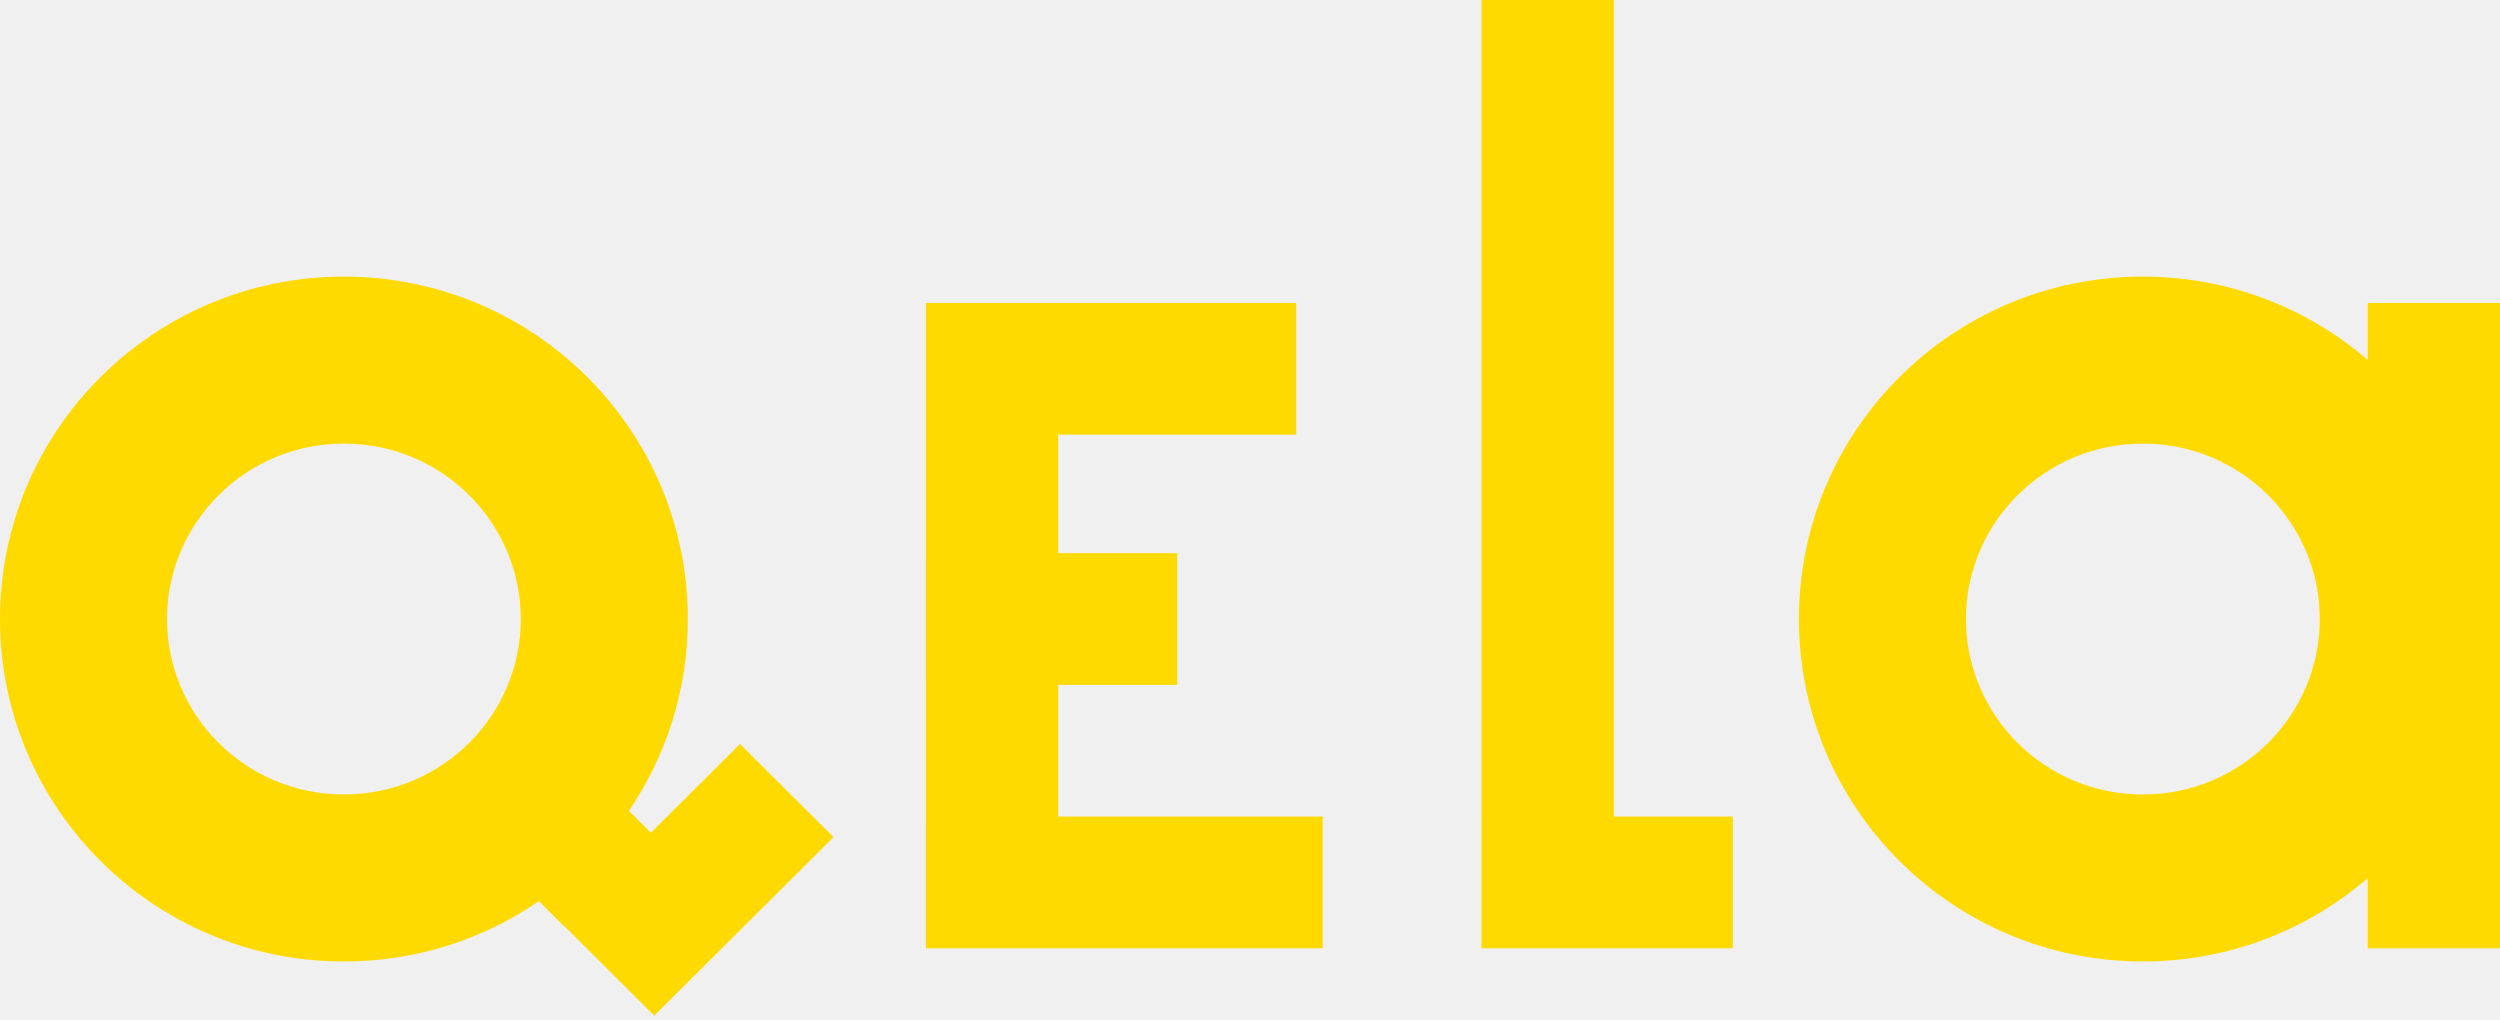
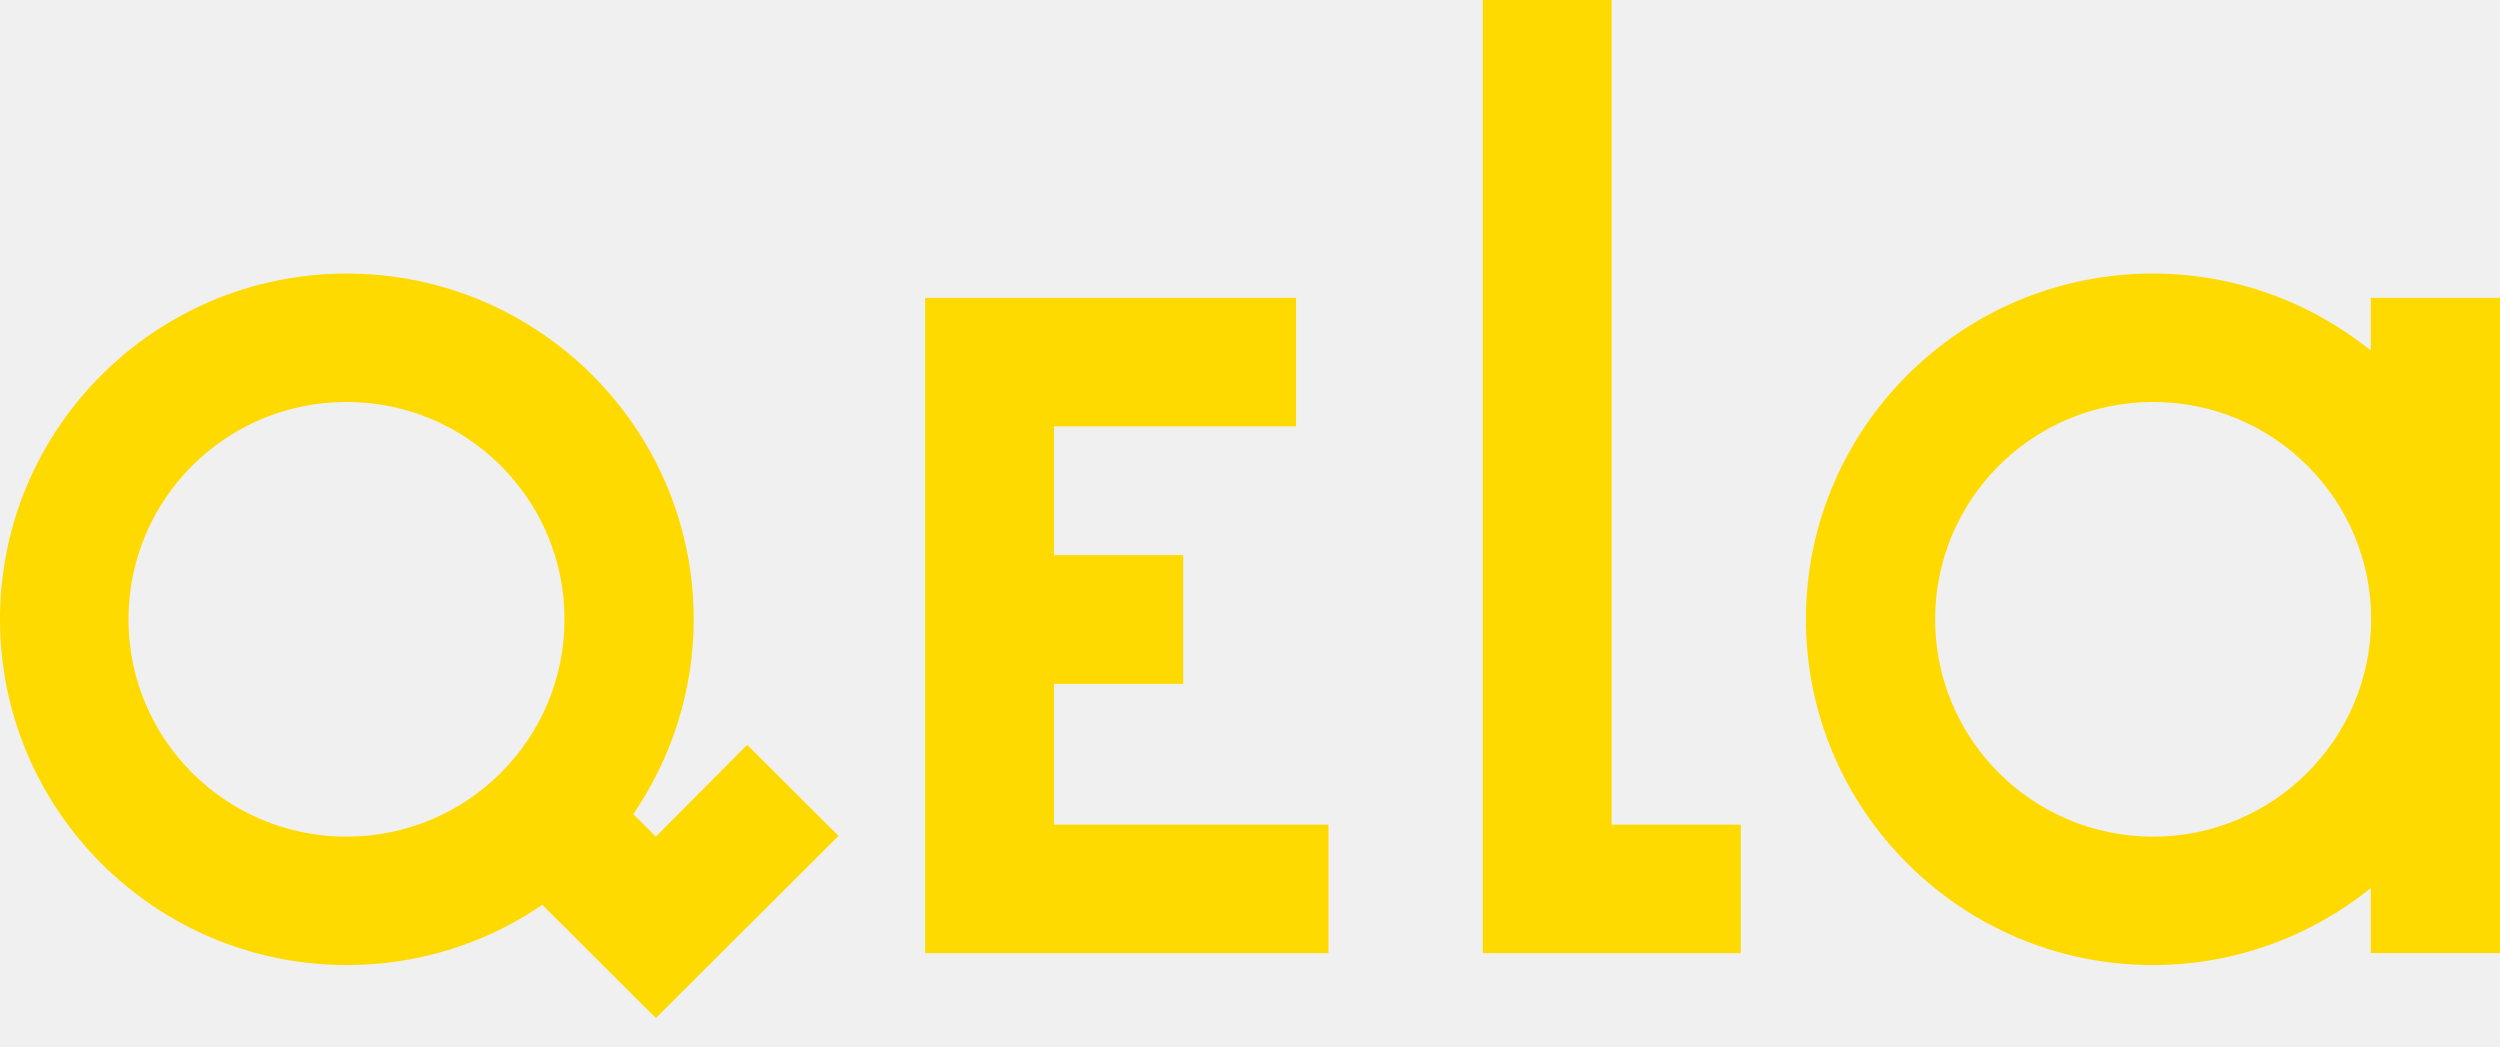
- <svg xmlns="http://www.w3.org/2000/svg" width="125" height="51" viewBox="0 0 125 51" fill="none">
-   <path fill-rule="evenodd" clip-rule="evenodd" d="M115.989 30.952C115.989 35.763 112.062 39.724 107.143 39.724C102.224 39.724 98.297 35.763 98.297 30.952C98.297 26.141 102.224 22.18 107.143 22.18C112.062 22.18 115.989 26.141 115.989 30.952ZM118.387 43.907C115.372 46.504 111.442 48.074 107.143 48.074C97.646 48.074 89.947 40.408 89.947 30.952C89.947 21.496 97.646 13.83 107.143 13.83C111.442 13.83 115.372 15.401 118.387 17.997V15.146H125V47.415H118.387V43.907Z" fill="#FEDA00" />
-   <path fill-rule="evenodd" clip-rule="evenodd" d="M52.91 15.146H46.296V21.732V27.658H46.294V34.244H46.296V40.829H46.294V47.414H46.296V47.415H52.91V47.414H66.135V40.829H52.91V34.244H58.86V27.658H52.91V21.732H64.814V15.146H52.91Z" fill="#FEDA00" />
-   <path fill-rule="evenodd" clip-rule="evenodd" d="M17.196 39.724C22.115 39.724 26.041 35.763 26.041 30.952C26.041 26.141 22.115 22.18 17.196 22.18C12.277 22.18 8.35 26.141 8.35 30.952C8.35 35.763 12.277 39.724 17.196 39.724ZM31.442 40.544C33.304 37.807 34.391 34.506 34.391 30.952C34.391 21.496 26.693 13.83 17.196 13.83C7.699 13.83 0 21.496 0 30.952C0 40.408 7.699 48.074 17.196 48.074C20.815 48.074 24.173 46.961 26.944 45.059L28.2 46.31L28.211 46.3L32.712 50.782L41.677 41.855L37 37.199L32.541 41.638L31.442 40.544Z" fill="#FEDA00" />
-   <path fill-rule="evenodd" clip-rule="evenodd" d="M80.689 0H74.075V40.829H74.074V47.414H74.075V47.415H80.689V47.414H86.64V40.829H80.689V0Z" fill="#FEDA00" />
+ <svg xmlns="http://www.w3.org/2000/svg" width="86" height="36" viewBox="0 0 86 36" fill="none">
+   <g clip-path="url(#clip0_6066_28766)">
+     <path fill-rule="evenodd" clip-rule="evenodd" d="M51.007 0H55.439V28.369H59.884V32.787H51.007V0ZM40.702 23.526H36.258V28.369H45.698V32.787H31.826V10.247H44.584V14.665H36.258V19.096H40.702V23.526ZM22.561 28.78L21.785 28.006C23.087 26.097 23.863 23.788 23.863 21.304C23.863 14.739 18.517 9.41 11.932 9.41C5.346 9.41 0 14.739 0 21.304C0 27.869 5.346 33.198 11.932 33.198C14.423 33.198 16.739 32.437 18.655 31.126L22.561 35.02L28.846 28.755L25.704 25.622L22.561 28.78ZM11.919 28.78C7.775 28.78 4.42 25.435 4.42 21.304C4.42 17.173 7.775 13.828 11.919 13.828C16.063 13.828 19.419 17.173 19.419 21.304C19.419 25.435 16.063 28.78 11.919 28.78ZM81.555 12.056V10.246H86V32.786H81.555V30.552C79.502 32.2 76.898 33.198 74.056 33.198C67.47 33.198 62.124 27.869 62.124 21.304C62.124 14.739 67.47 9.41 74.056 9.41C76.898 9.41 79.502 10.409 81.555 12.056ZM66.569 21.304C66.569 25.435 69.924 28.78 74.068 28.78C78.2 28.78 81.555 25.435 81.568 21.304C81.568 17.173 78.213 13.828 74.068 13.828C69.924 13.828 66.569 17.173 66.569 21.304Z" fill="#FFDA00" />
+   </g>
+   <defs>
+     <clipPath id="clip0_6066_28766">
+       <rect width="86" height="36" fill="white" />
+     </clipPath>
+   </defs>
</svg>
